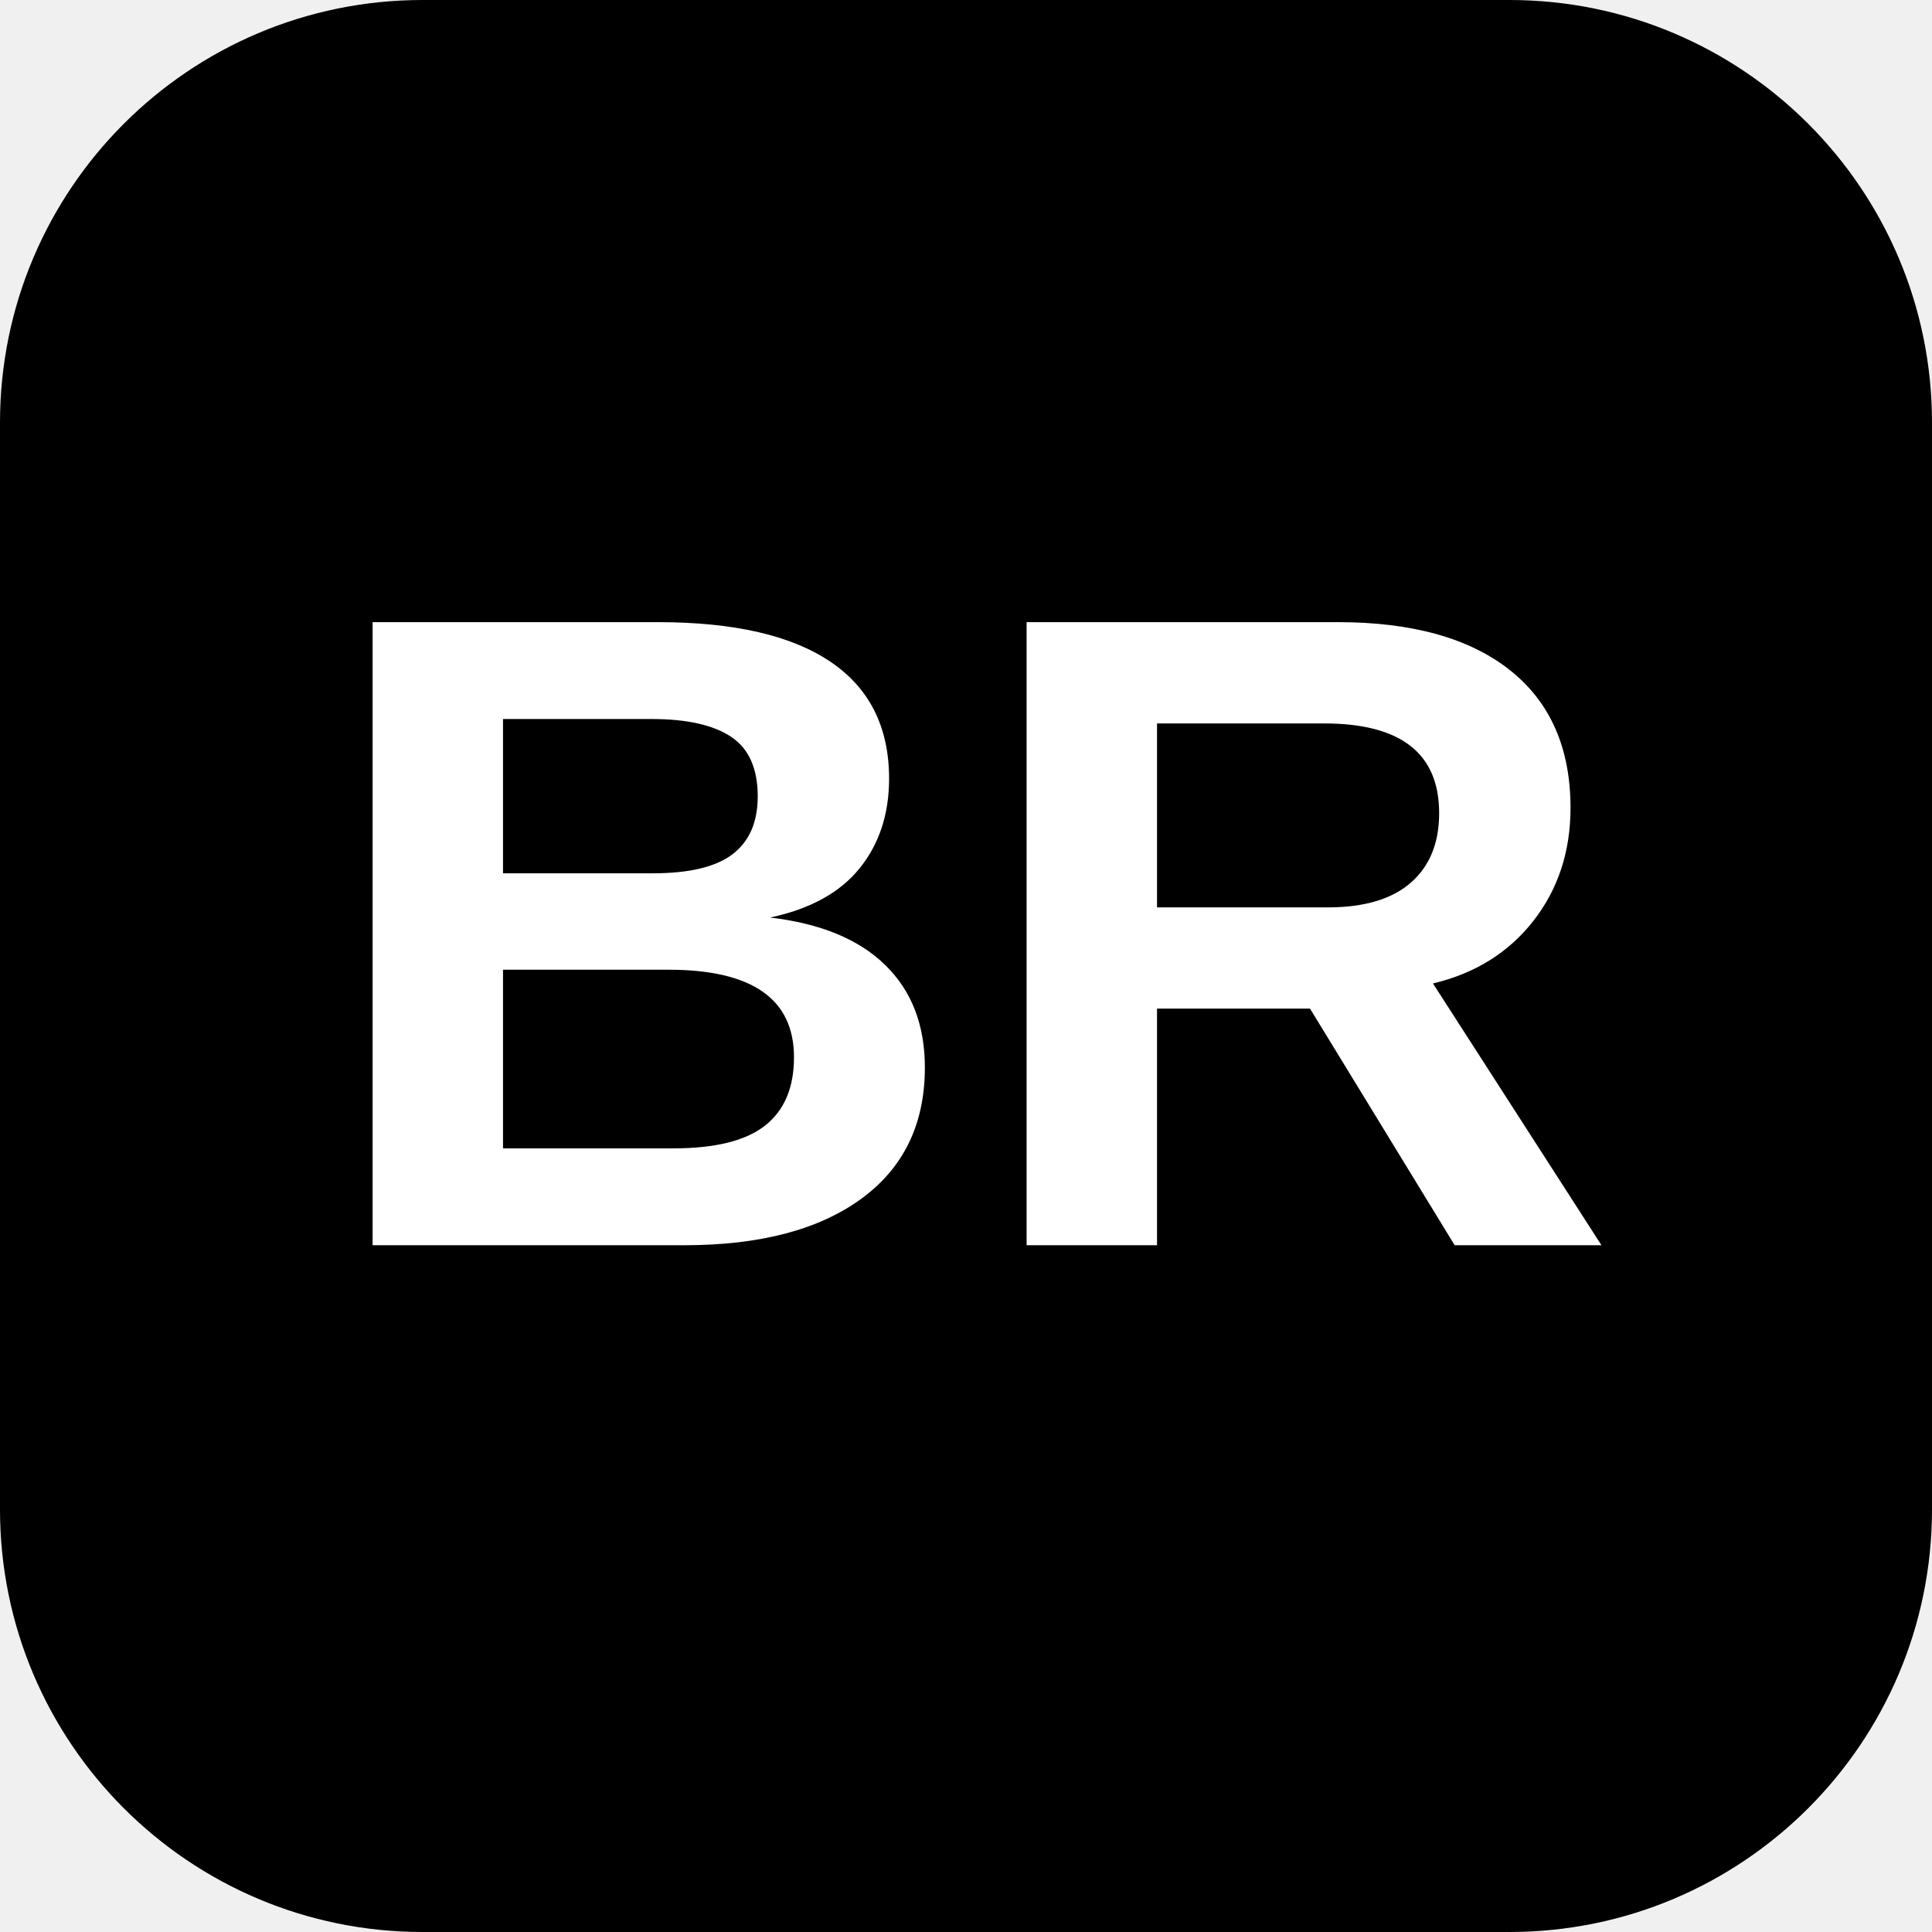
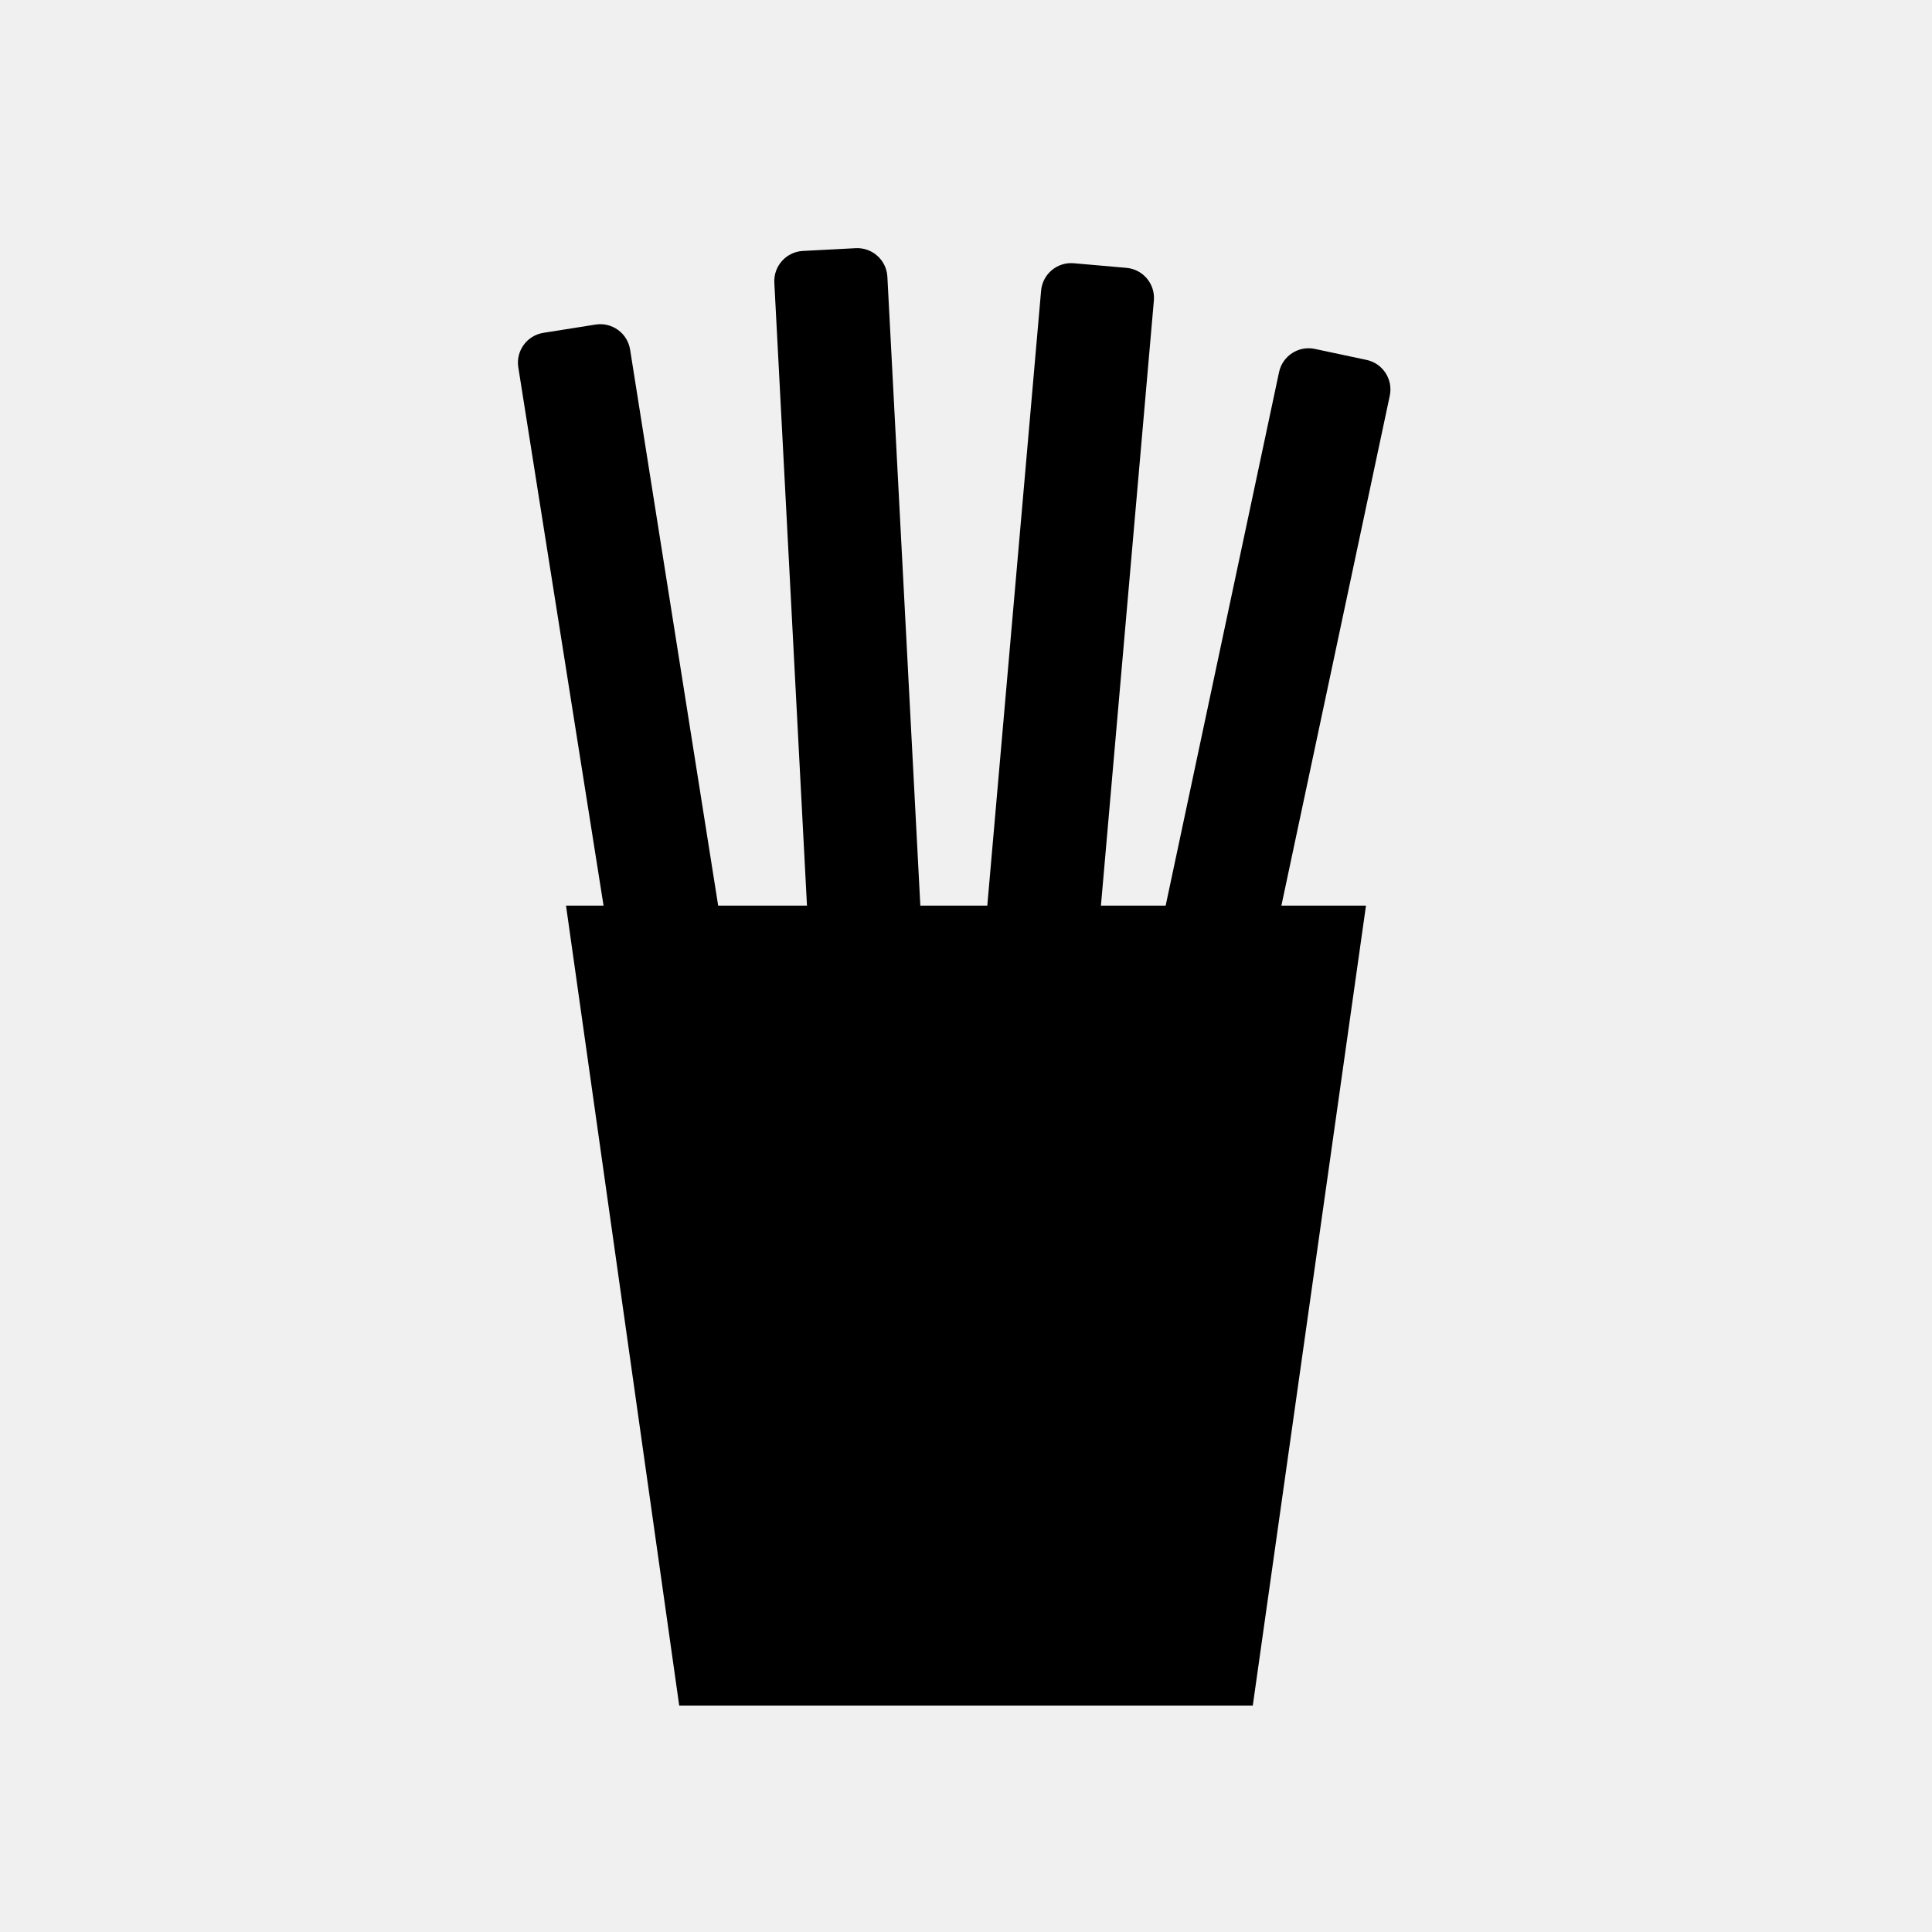
<svg xmlns="http://www.w3.org/2000/svg" viewBox="0 0 512 512">
-   <rect width="512" height="512" rx="112" fill="black" />
-   <text x="256" y="330" font-family="Arial, Helvetica, sans-serif" font-size="240" font-weight="700" text-anchor="middle" fill="white">BR</text>
+   <g fill="black">
+     <rect x="150" y="86" width="30" height="180" rx="8" transform="rotate(-9 165 176)" />
+     <rect x="210" y="66" width="30" height="200" rx="8" transform="rotate(-3 225 166)" />
+     <rect x="268" y="70" width="30" height="196" rx="8" transform="rotate(5 283 168)" />
+     <rect x="322" y="92" width="30" height="176" rx="8" transform="rotate(12 337 180)" />
+     <path d="M150 240 L362 240 L332 452 L180 452 Z" />
+   </g>
</svg>
